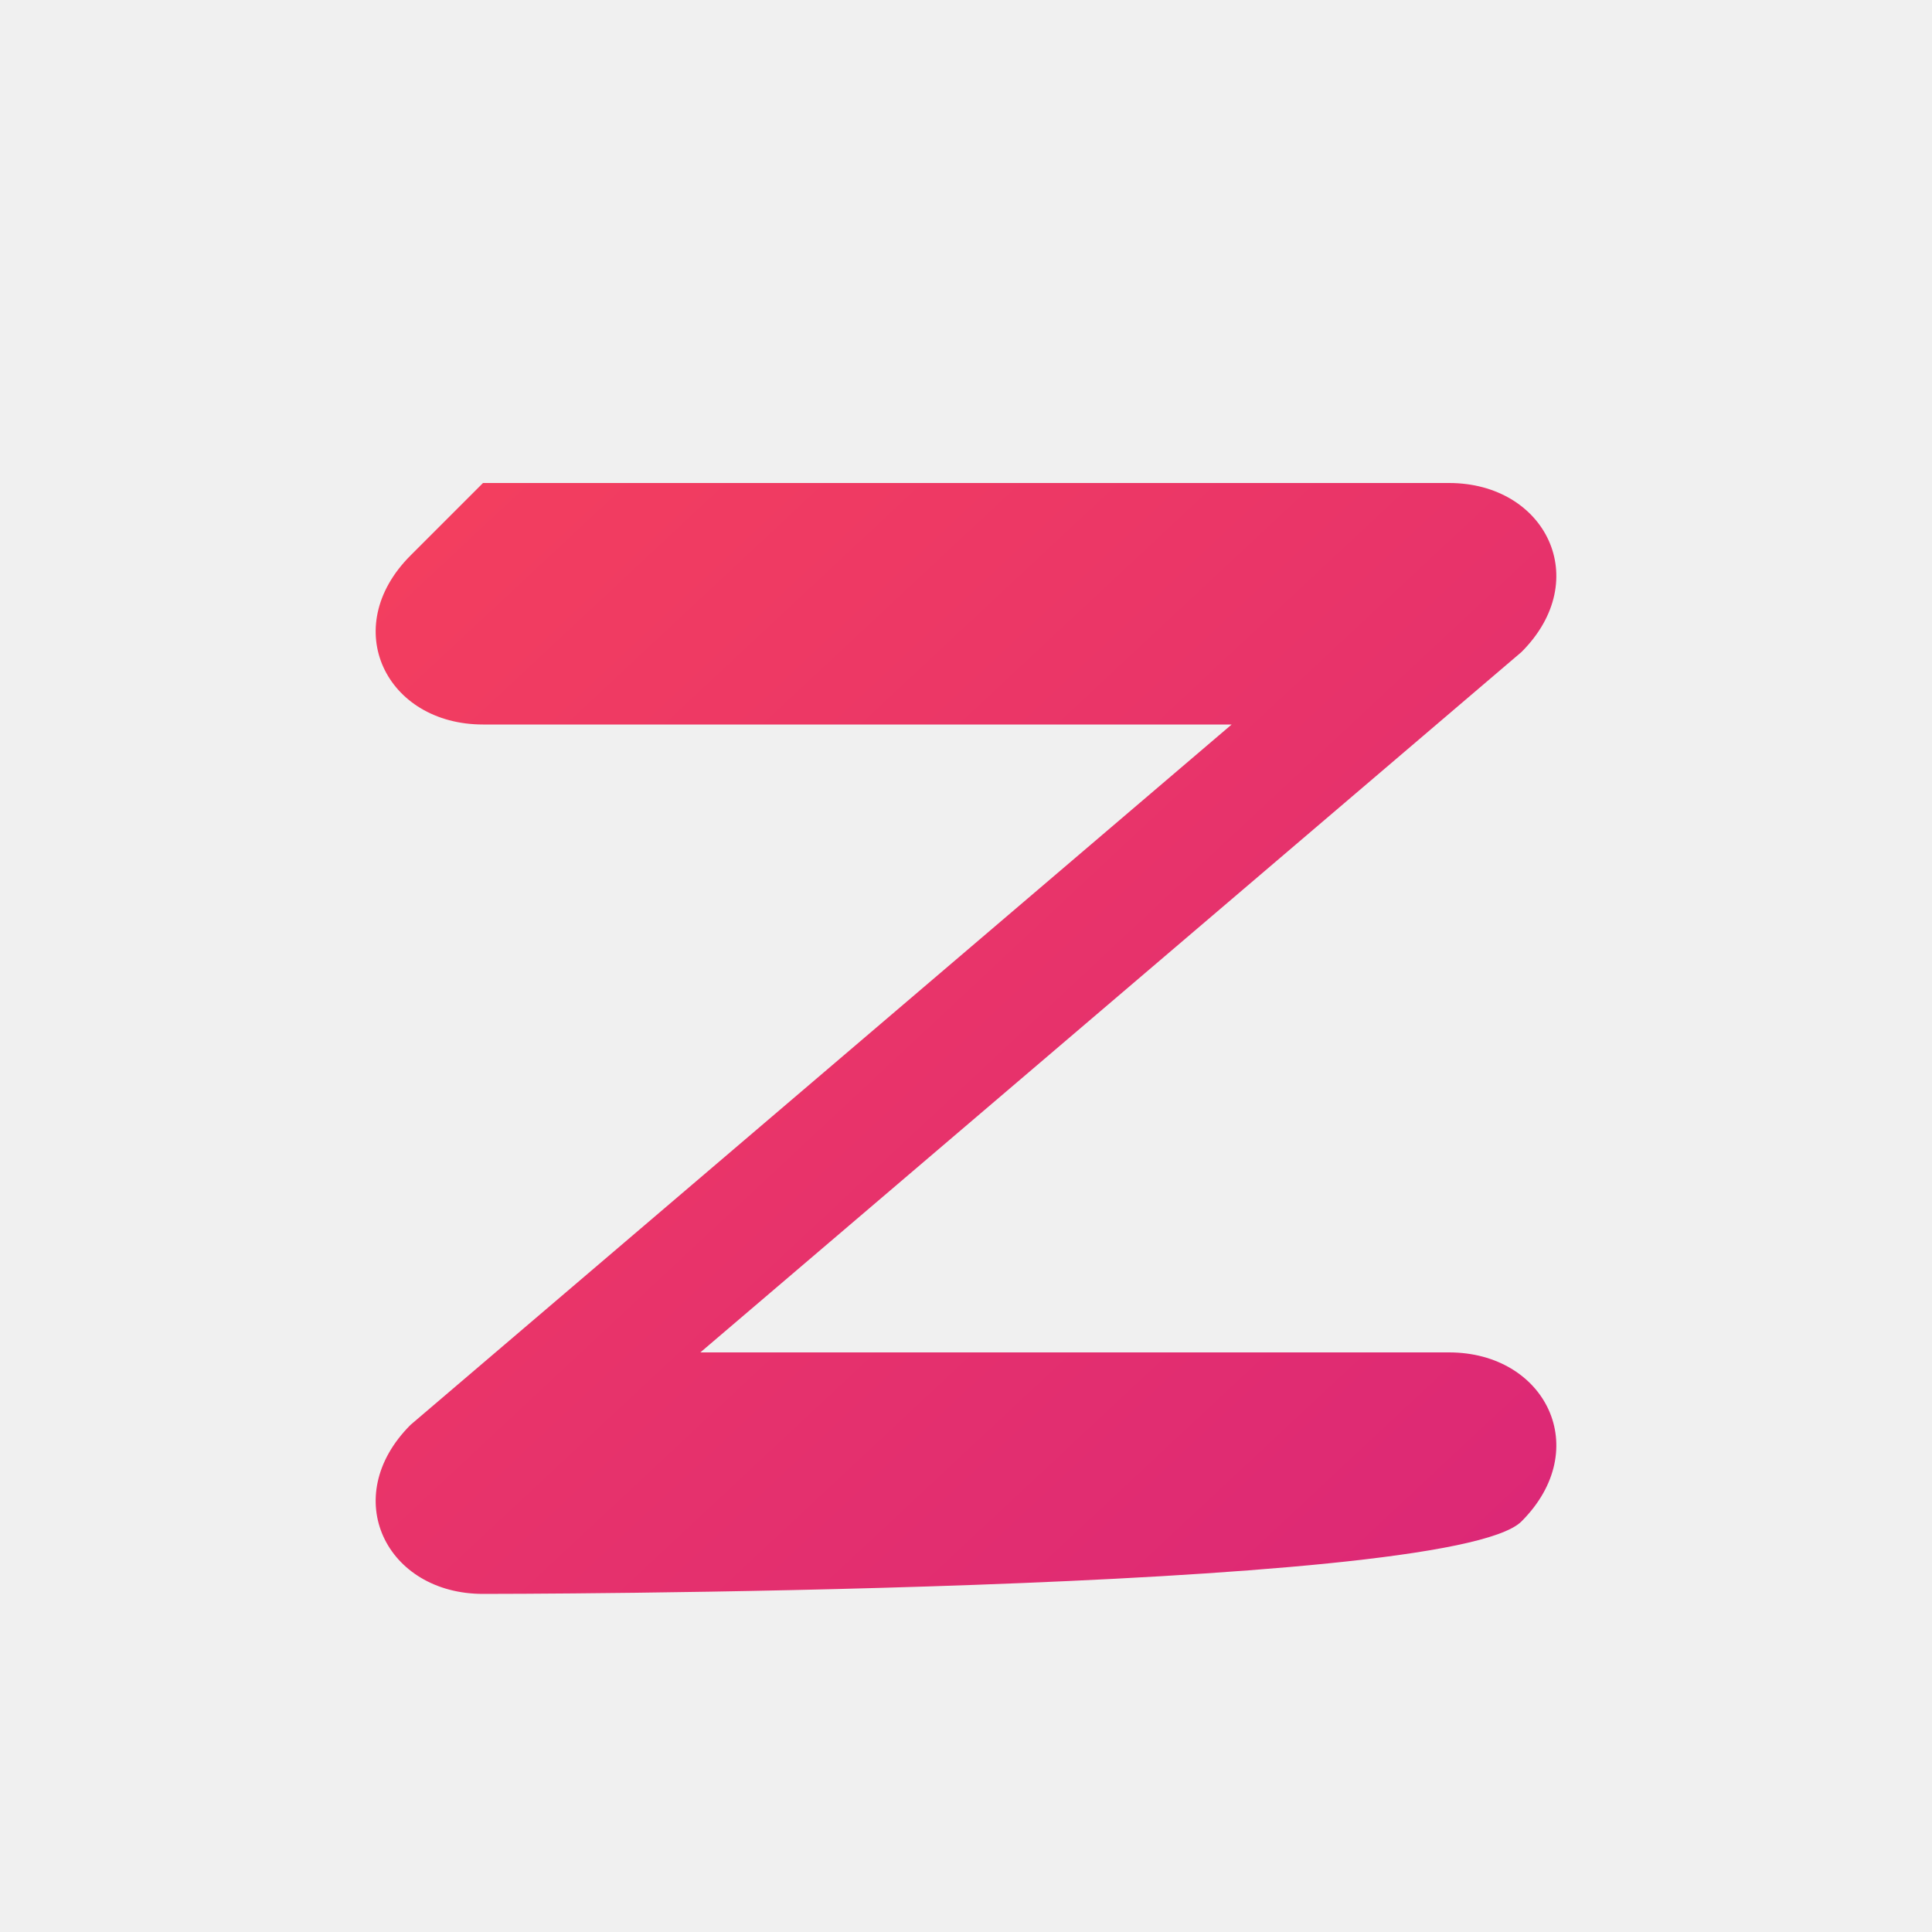
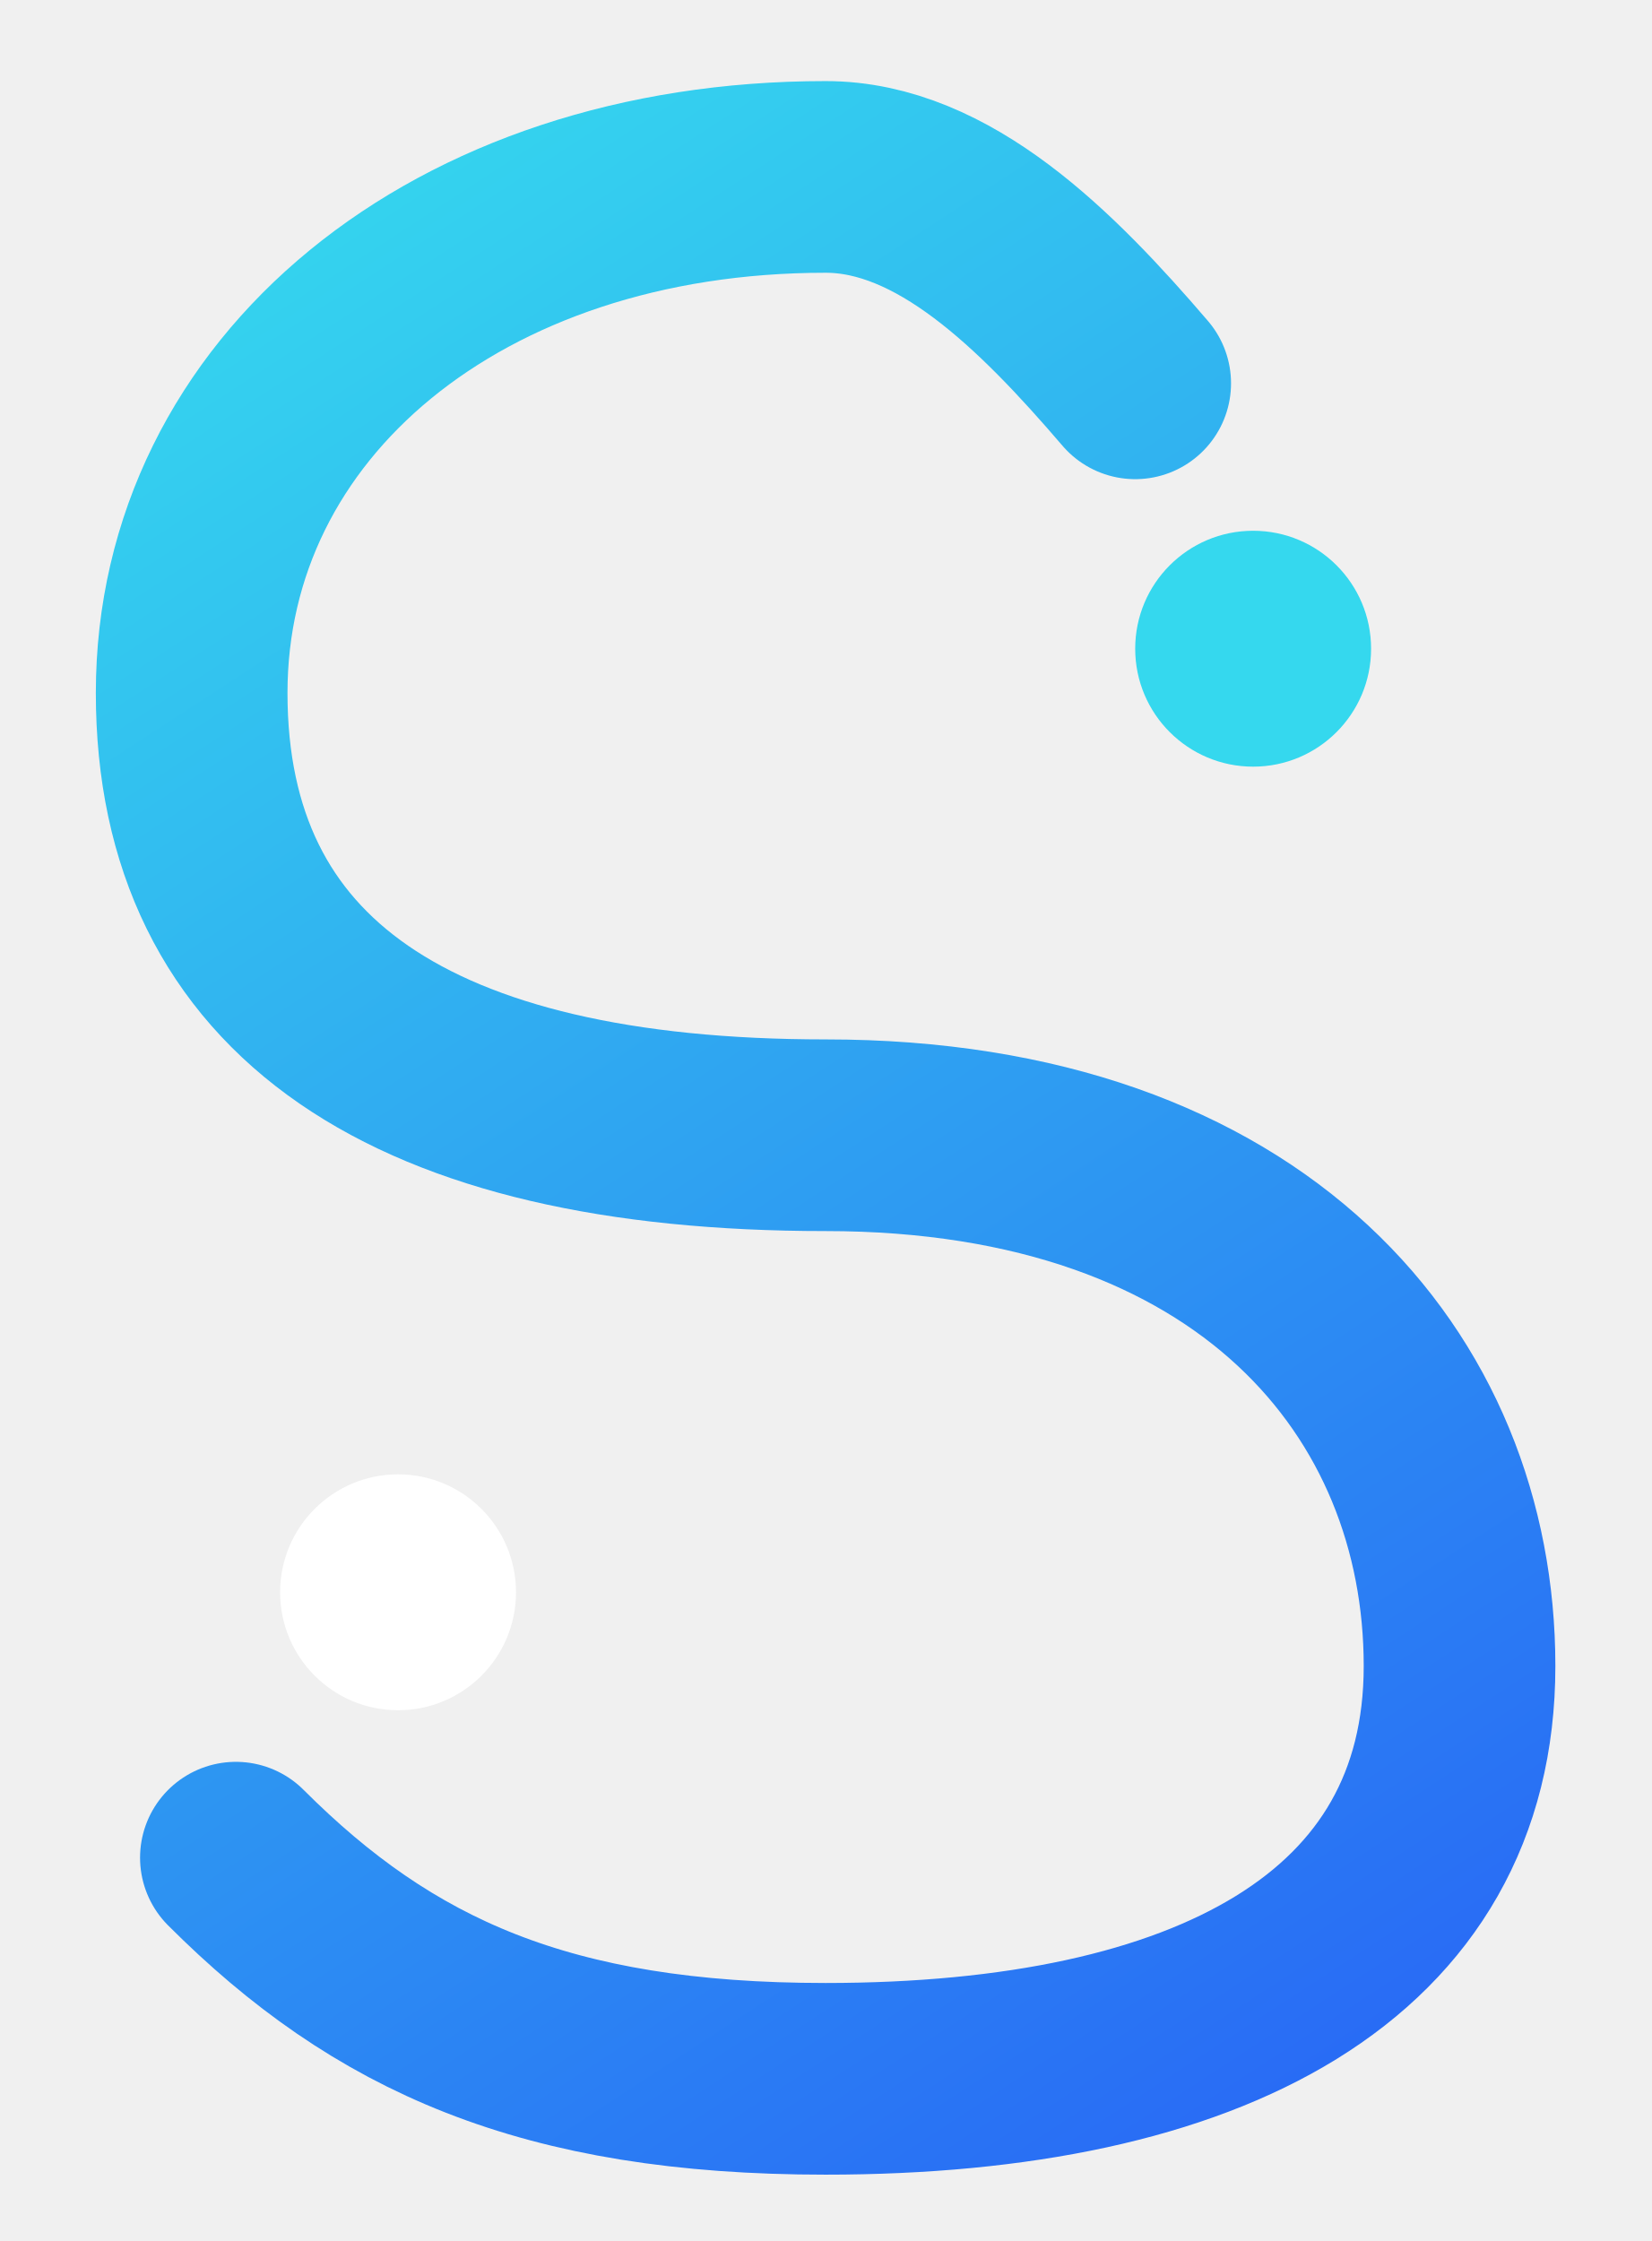
- <svg xmlns="http://www.w3.org/2000/svg" viewBox="0 0 40 40" width="100%" height="100%">
+ <svg xmlns="http://www.w3.org/2000/svg" viewBox="72 52 112 152" fill="none">
  <defs>
-     <linearGradient id="zGrad" x1="0%" y1="0%" x2="100%" y2="100%">
-       <stop offset="0%" style="stop-color:#f43f5e;stop-opacity:1" />
-       <stop offset="100%" style="stop-color:#db2777;stop-opacity:1" />
+     <linearGradient id="synapse-mark" x1="86" y1="64" x2="170" y2="193" gradientUnits="userSpaceOnUse">
+       <stop stop-color="#35D8EE" />
+       <stop offset="1" stop-color="#2868F5" />
    </linearGradient>
  </defs>
-   <path d="M 10 10 L 30 10 C 32 10 33 12 31.5 13.5 L 14.5 28 L 30 28 C 32 28 33 30 31.5 31.5 C 30 33 10 33 10 33 C 8 33 7 31 8.5 29.5 L 25.5 15 L 10 15 C 8 15 7 13 8.5 11.5 Z" fill="url(#zGrad)" />
+   <path d="M149 78C143 71 136 64 128 64C103 64 85 79 85 99C85 119 100 129 128 129C157 129 171 146 171 165C171 184 154 193 128 193C109 193 98 188 88 178" stroke="url(#synapse-mark)" stroke-width="13" stroke-linecap="round" stroke-linejoin="round" />
+   <circle cx="157" cy="96" r="8" fill="#35D8EE" />
+   <circle cx="99" cy="160" r="8" fill="#FFFFFF" />
</svg>
